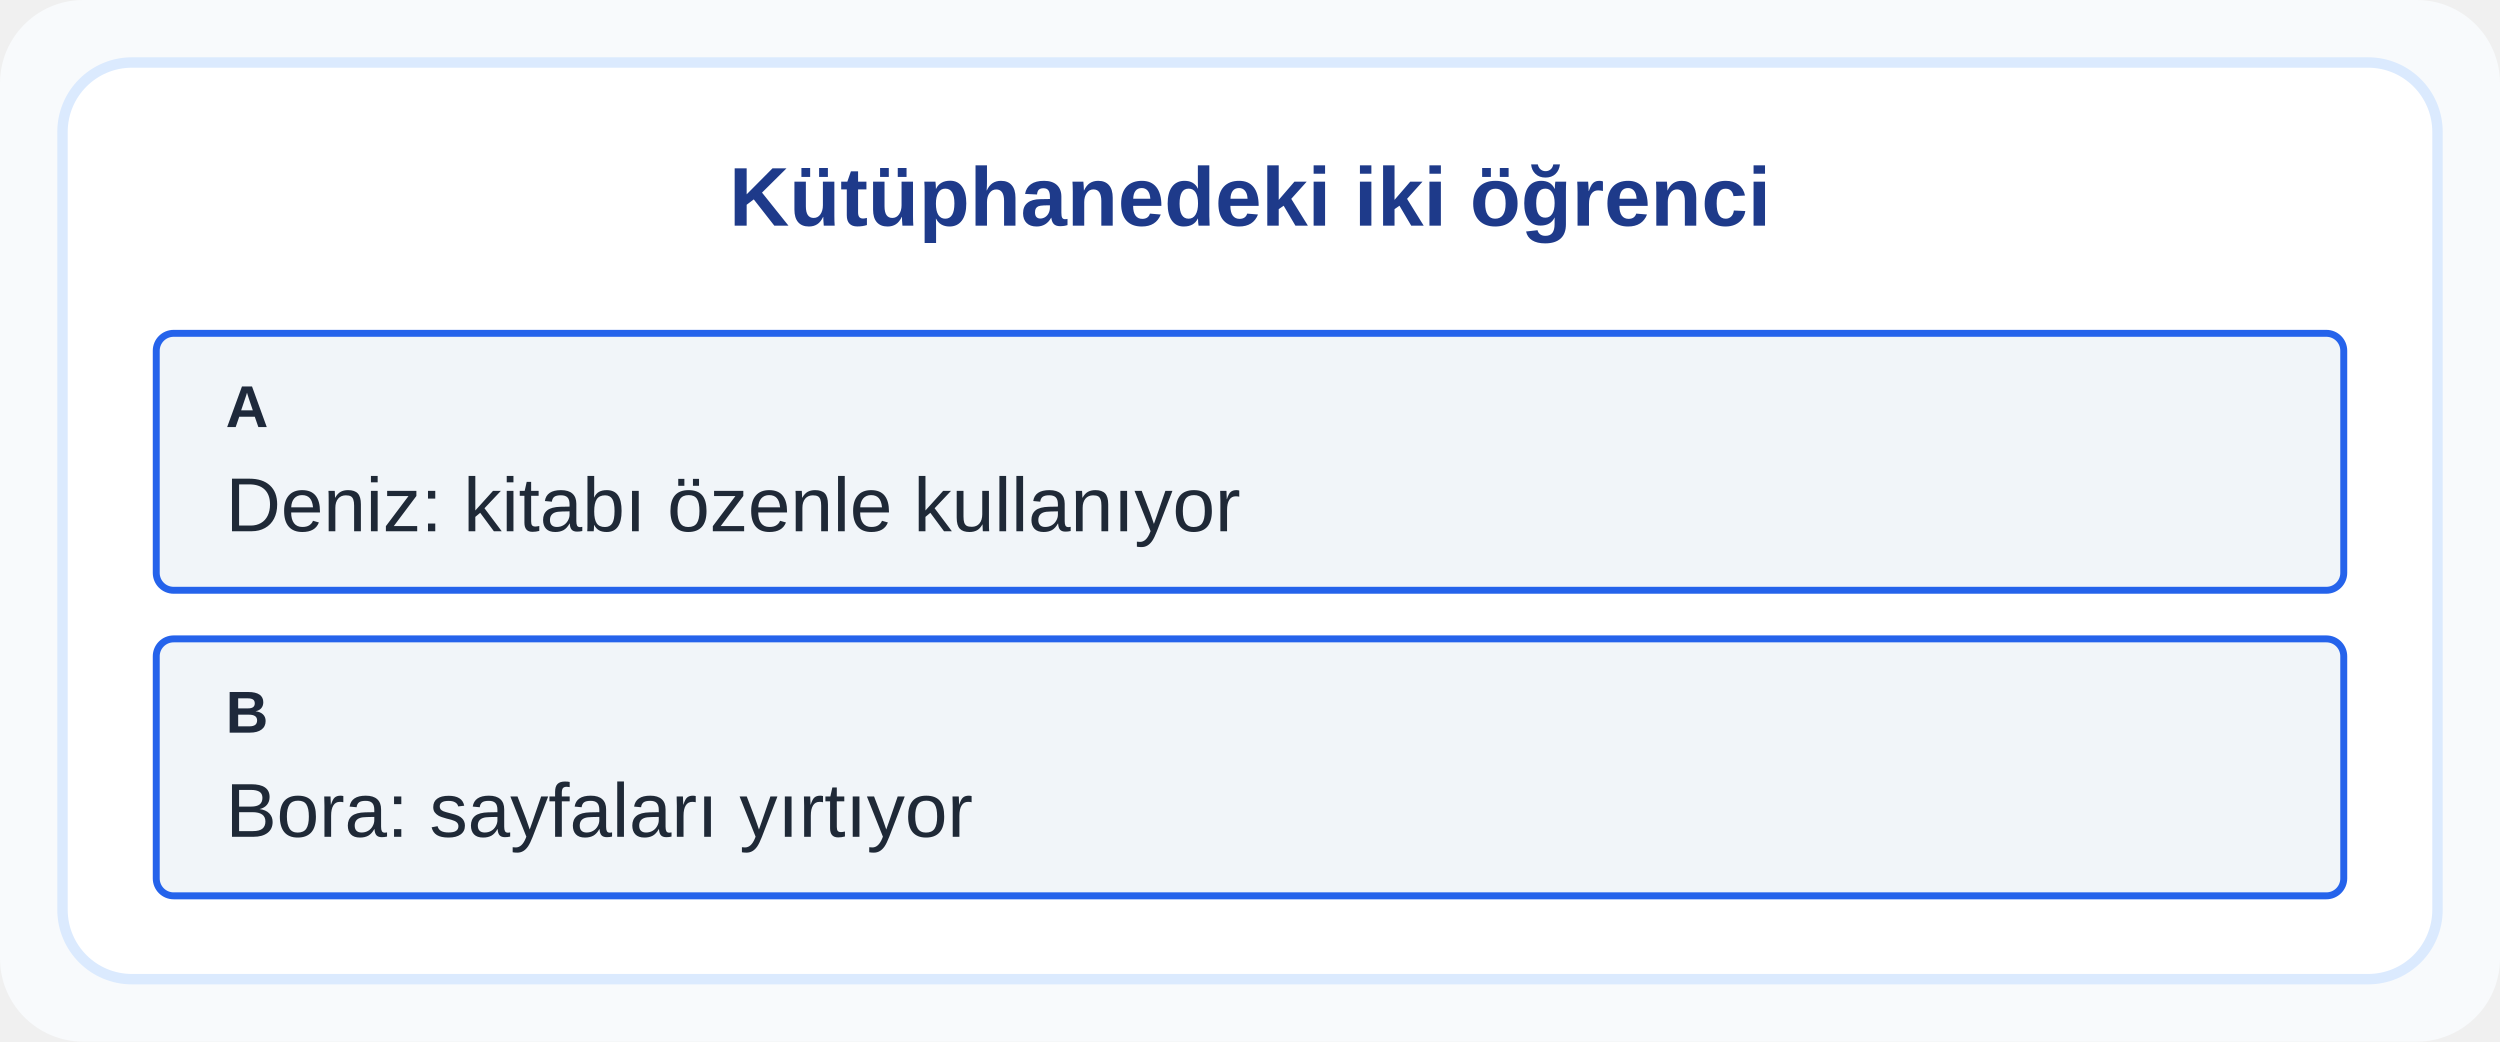
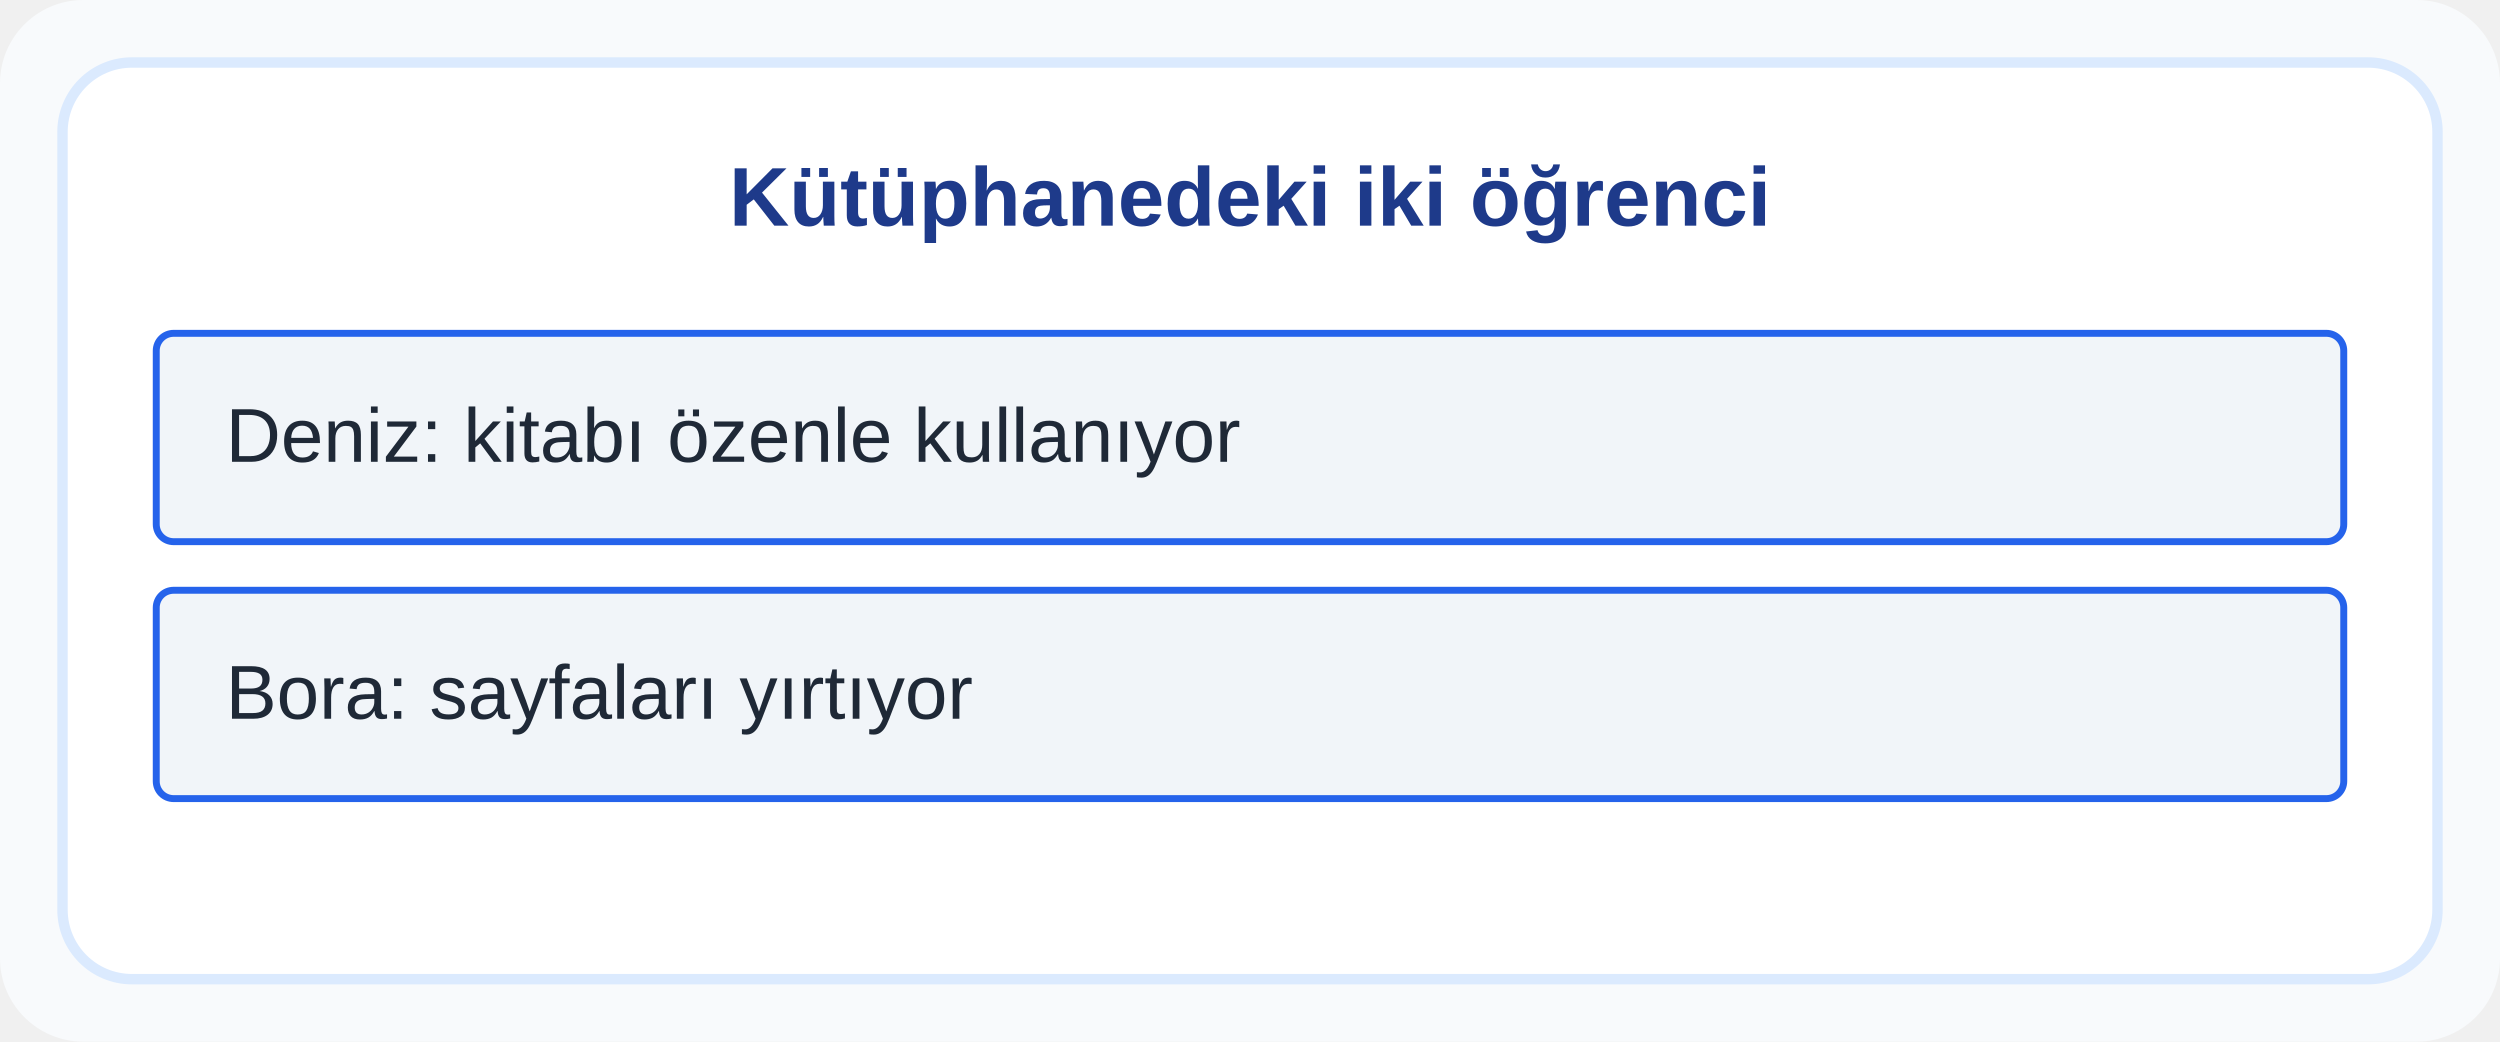
<svg xmlns="http://www.w3.org/2000/svg" viewBox="0 0 720 300" role="img" aria-labelledby="title desc">
  <style>.title{font:700 24px Arial,sans-serif;fill:#1E3A8A}.label{font:600 15px Arial,sans-serif;fill:#334155}.small{font:500 14px Arial,sans-serif;fill:#475569}.value{font:700 17px Arial,sans-serif;fill:#1E293B}.coin{font:700 18px Arial,sans-serif;fill:#92400E}.equation{font:700 36px Arial,sans-serif;fill:#1E3A8A}</style>
  <rect width="720" height="300" rx="24" fill="#F8FAFC" />
  <rect x="18" y="18" width="684" height="264" rx="20" fill="#fff" stroke="#DBEAFE" stroke-width="3" />
  <text x="360" y="65" text-anchor="middle" class="title">Kütüphanedeki iki öğrenci</text>
-   <rect x="45" y="96" width="630" height="74" rx="5" fill="#f1f5f9" stroke="#2563eb" stroke-width="2" />
-   <text x="65" y="123" class="value">A</text>
-   <text x="65" y="153" style="font:22px Arial;fill:#1f2937">Deniz: kitabı özenle kullanıyor</text>
-   <rect x="45" y="184" width="630" height="74" rx="5" fill="#f1f5f9" stroke="#2563eb" stroke-width="2" />
-   <text x="65" y="211" class="value">B</text>
-   <text x="65" y="241" style="font:22px Arial;fill:#1f2937">Bora: sayfaları yırtıyor</text>
+   <rect x="45" y="96" width="630" height="60" rx="5" fill="#f1f5f9" stroke="#2563eb" stroke-width="2" />
+   <text x="65" y="133" style="font:22px Arial;fill:#1f2937">Deniz: kitabı özenle kullanıyor</text>
+   <rect x="45" y="170" width="630" height="60" rx="5" fill="#f1f5f9" stroke="#2563eb" stroke-width="2" />
+   <text x="65" y="207" style="font:22px Arial;fill:#1f2937">Bora: sayfaları yırtıyor</text>
</svg>
